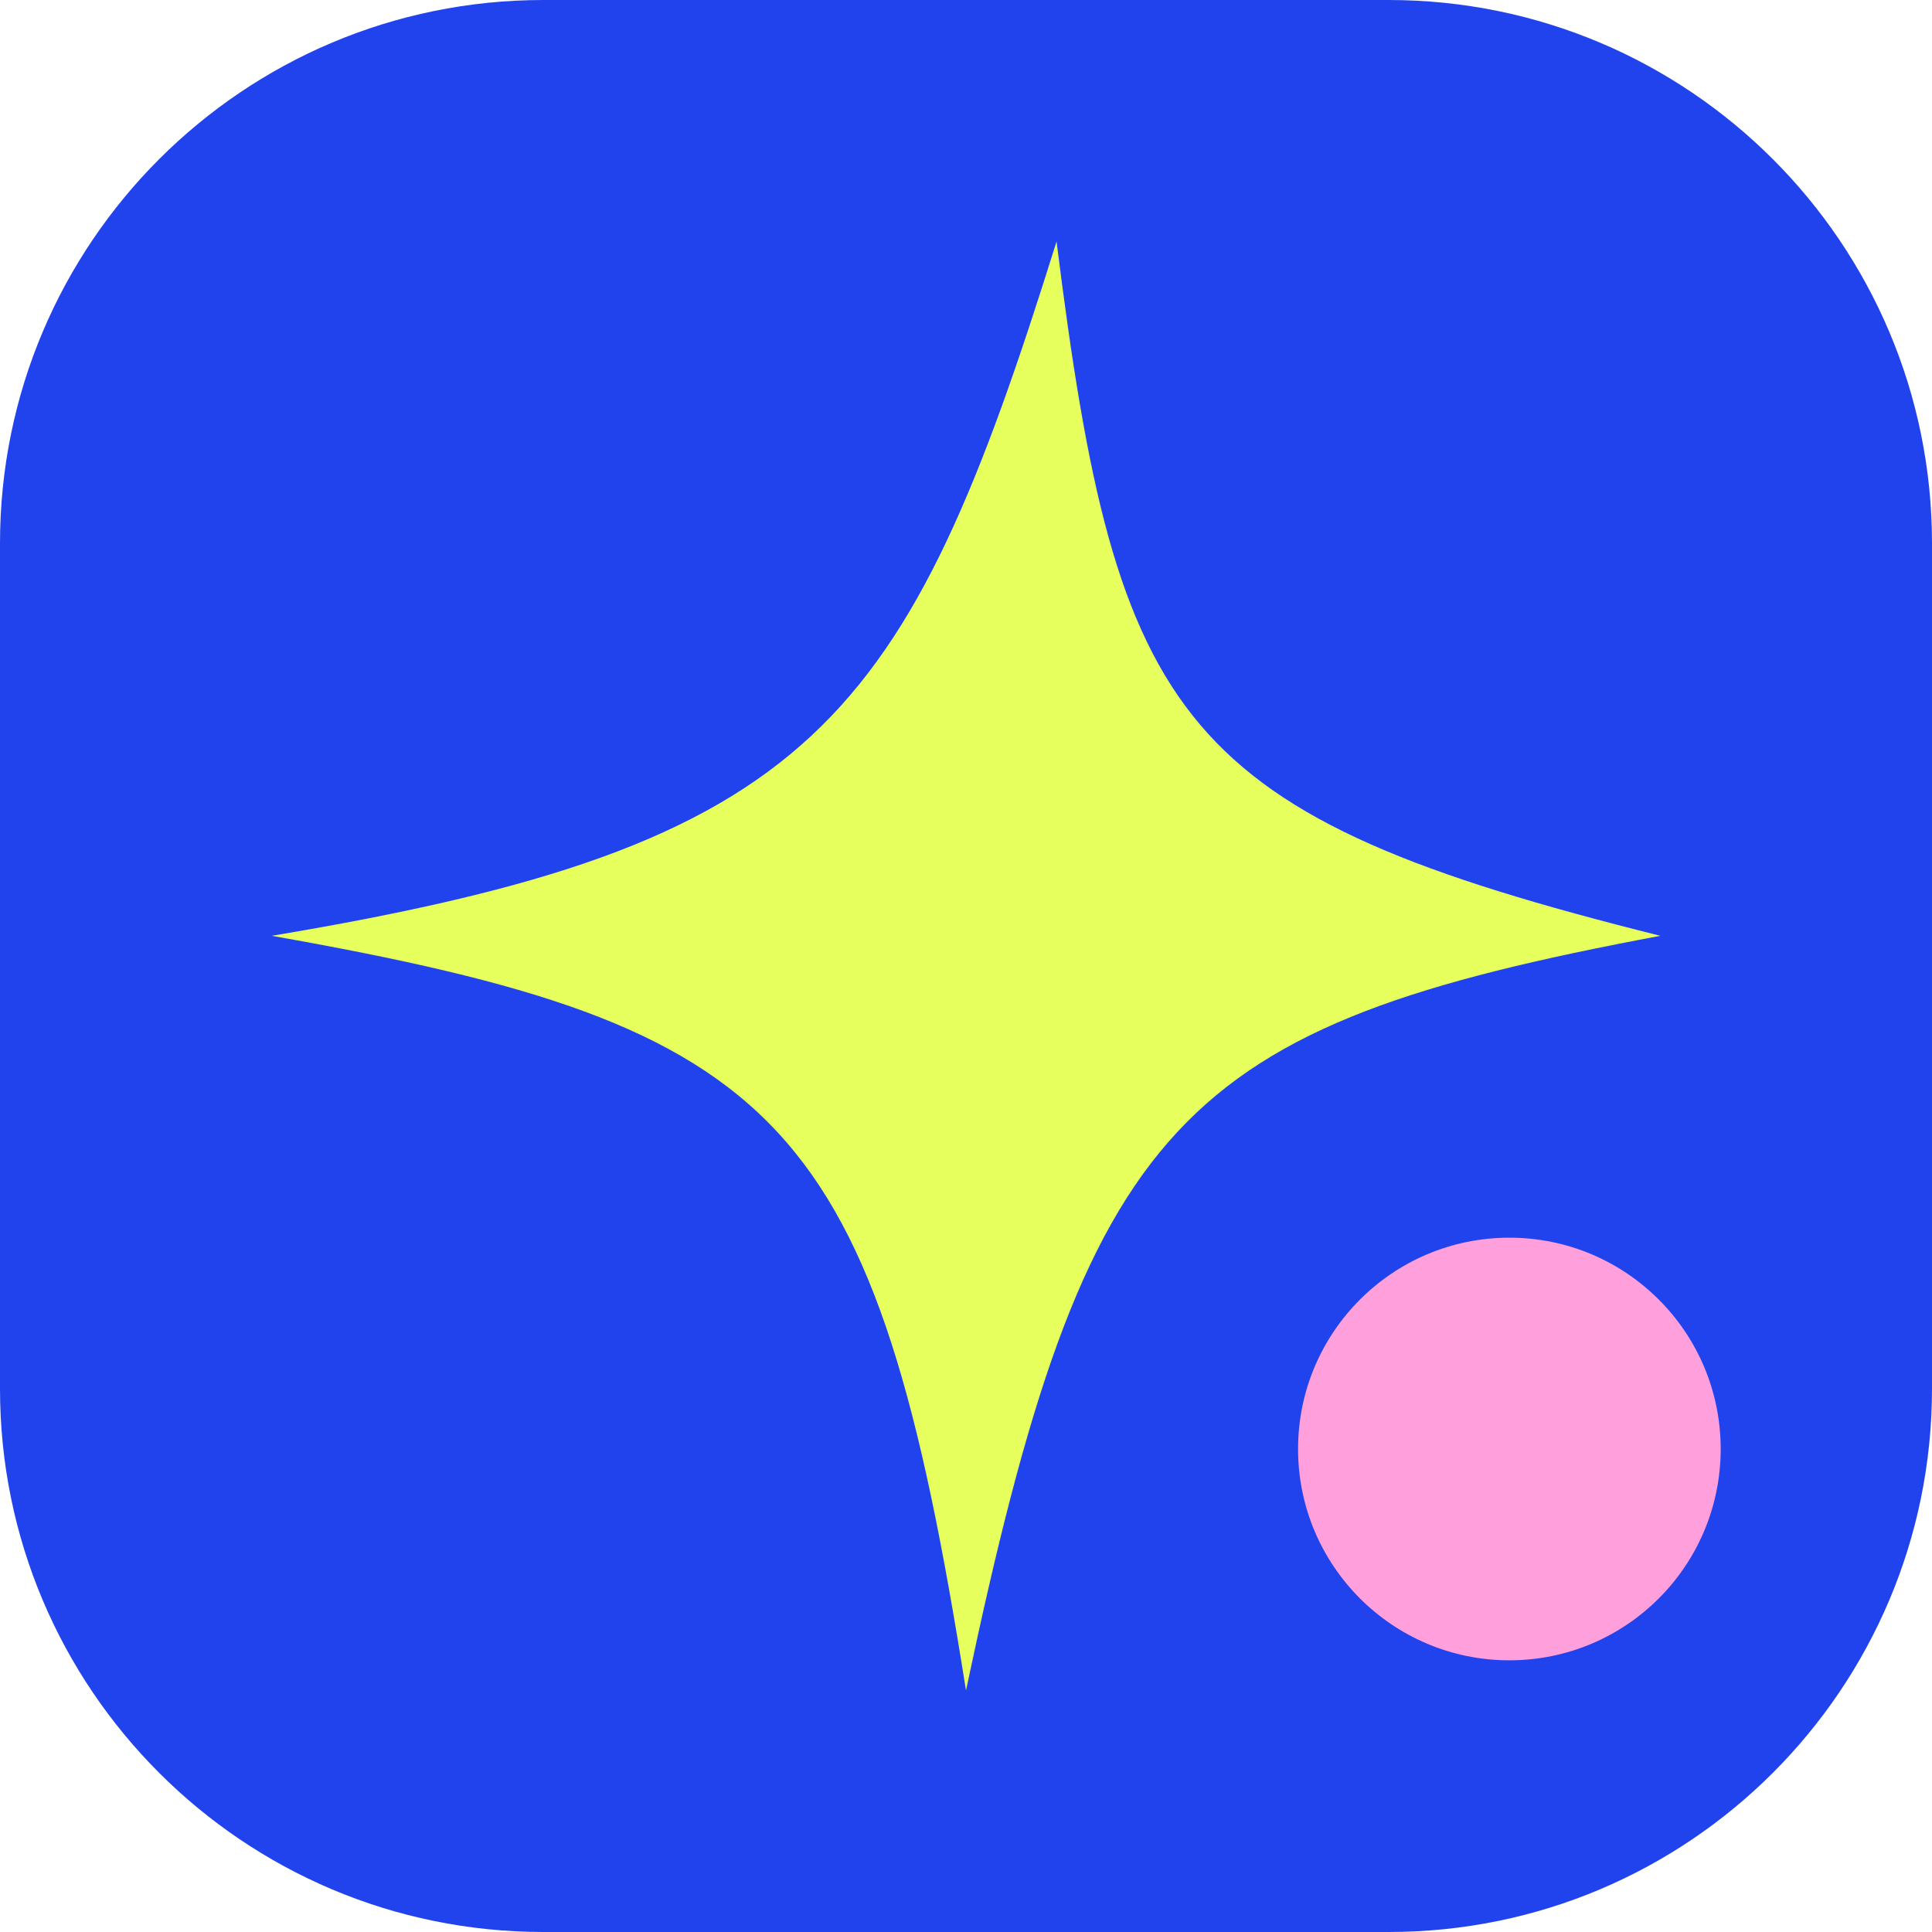
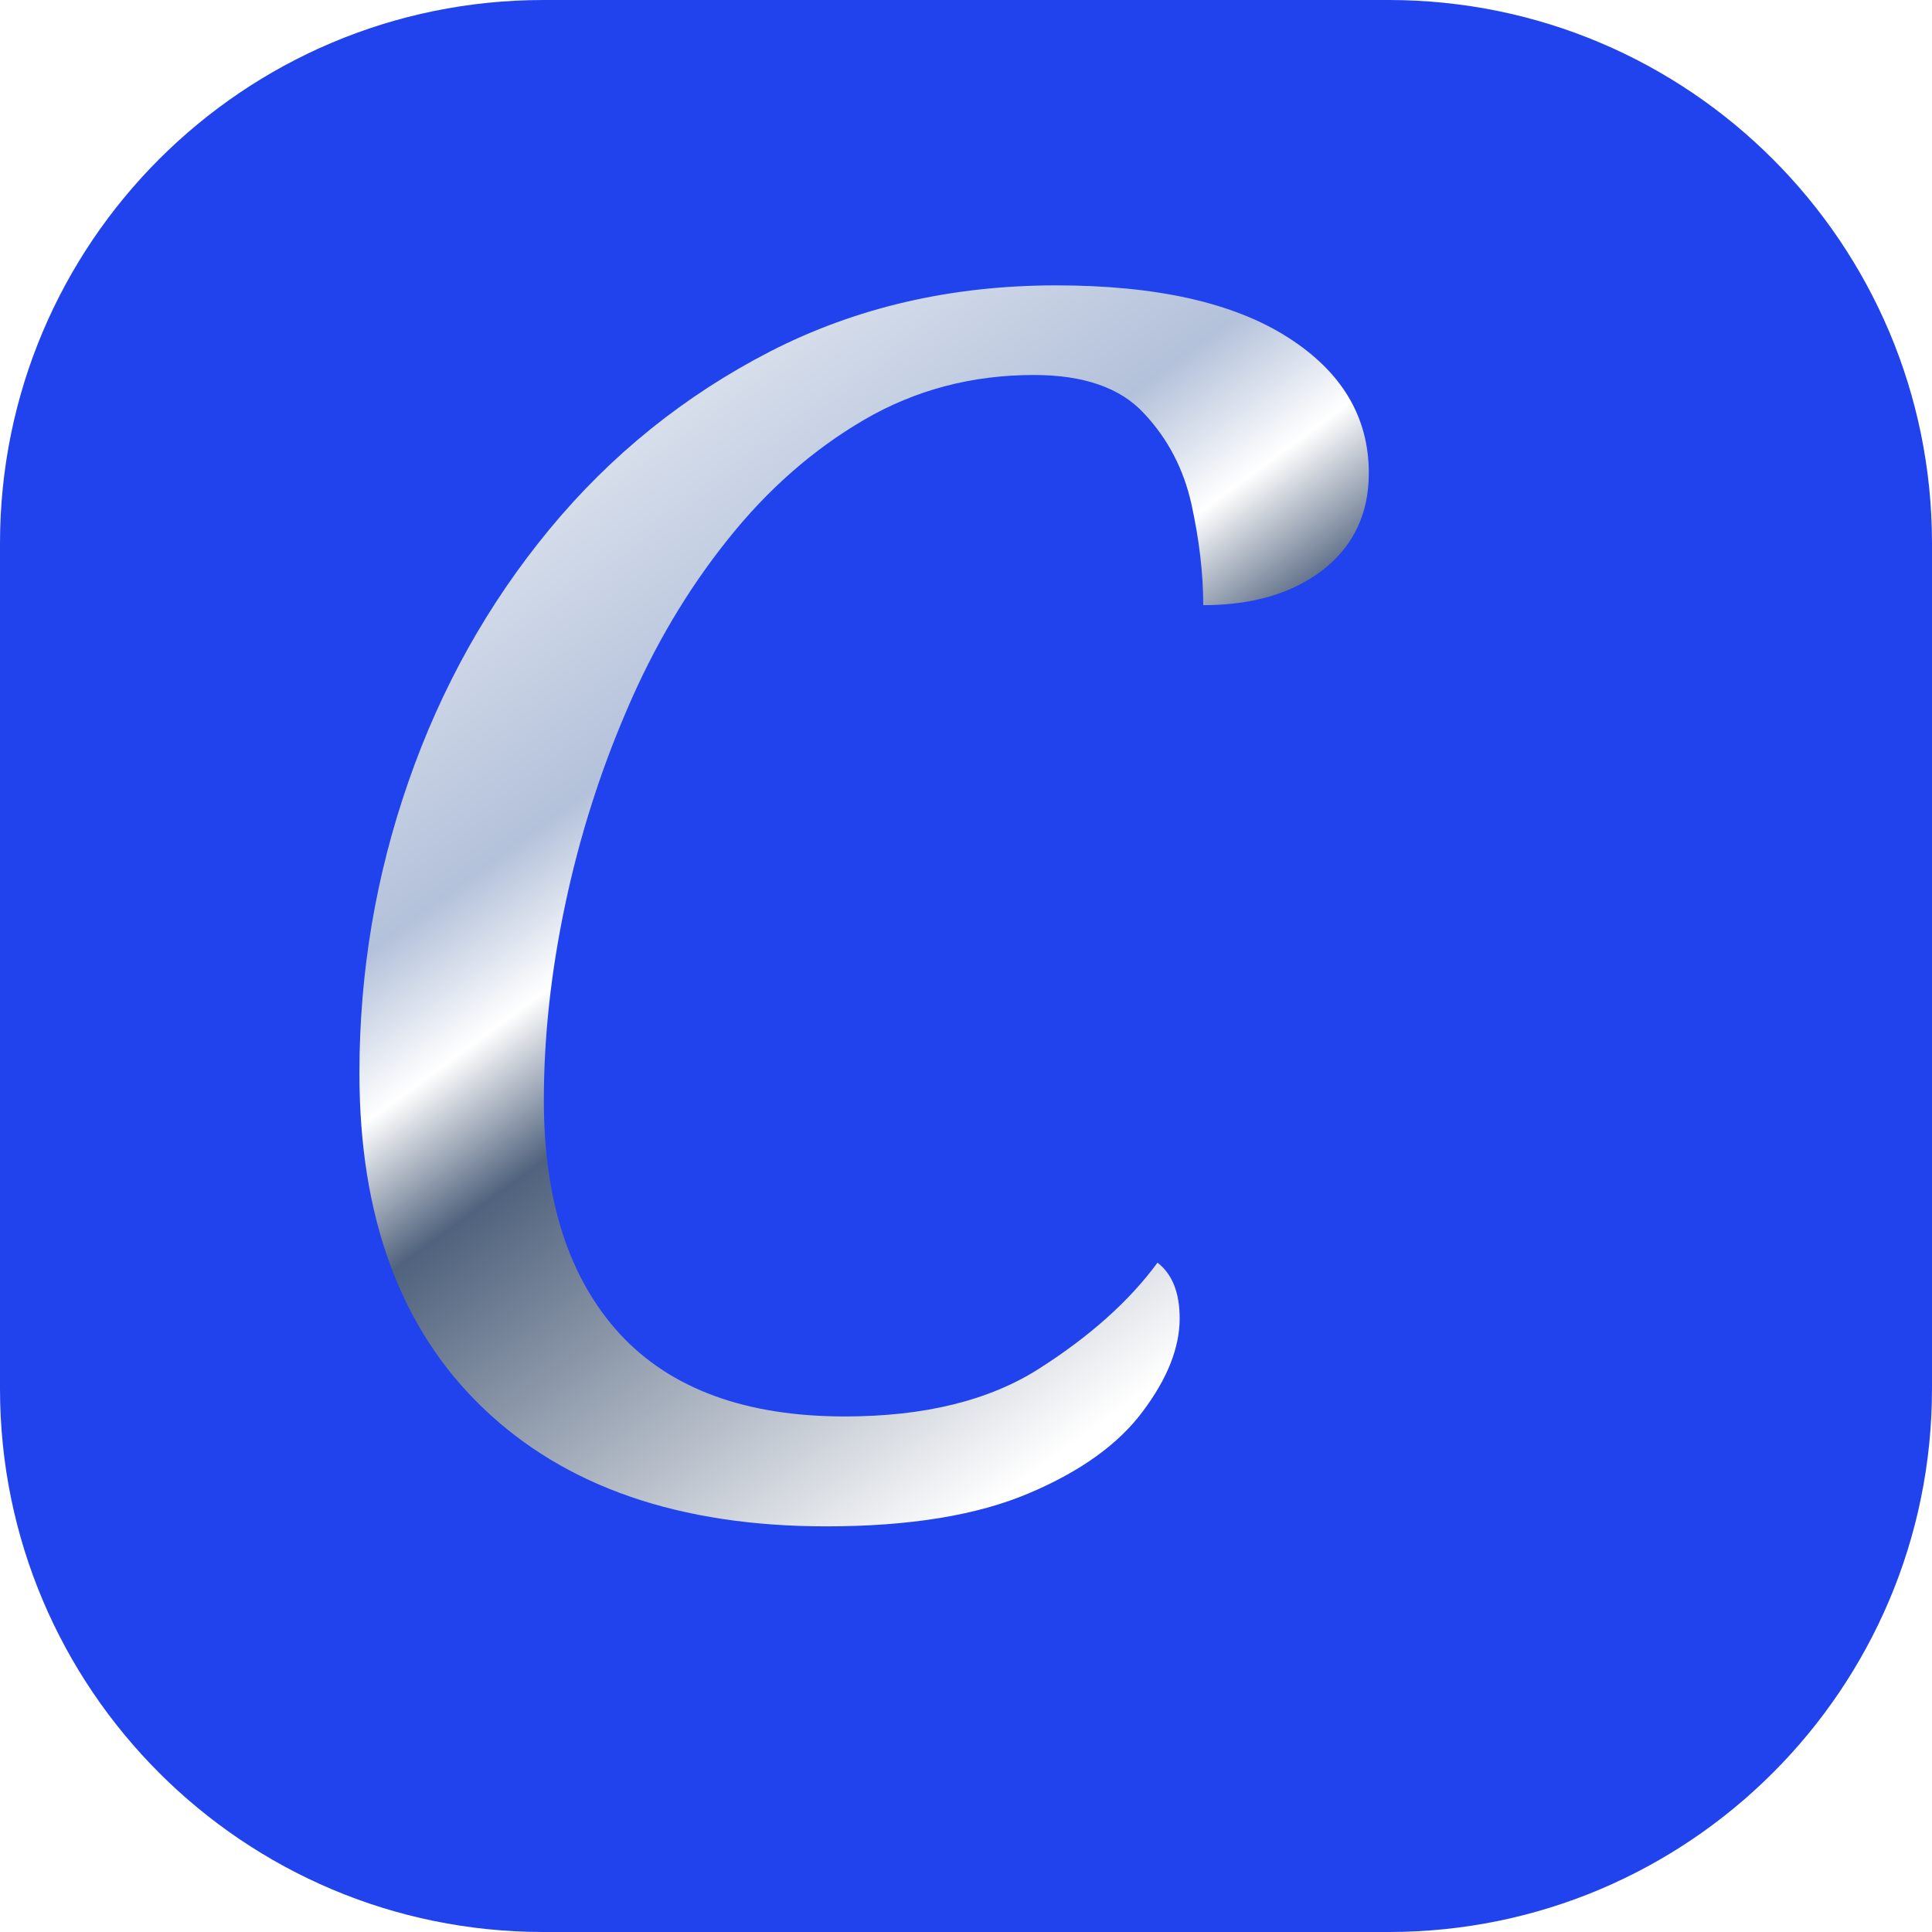
<svg xmlns="http://www.w3.org/2000/svg" viewBox="0 0 64 64">
+   <defs>
+     <linearGradient id="c" x2=".6" y2="1">
+       <stop stop-color="#fff" />
+       <stop offset=".4" stop-color="#b3c1da" />
+       <stop offset=".5" stop-color="#fff" />
+       <stop offset=".6" stop-color="#50627d" />
+       <stop offset="1" stop-color="#fff" />
+     </linearGradient>
+   </defs>
  <rect width="64" height="64" rx="18" fill="#2143ed" />
-   <path d="M35 8c2 16 4 19 20 23-16 3-19 6-23 25-3-19-6-22-23-25 18-3 21-7 26-23Z" fill="#e7ff5c" />
-   <circle cx="50" cy="48" r="7" fill="#ff9fdb" />
+   <text x="9" y="50" font-family="Georgia,serif" font-style="italic" font-size="56" fill="url(#c)">C</text>
</svg>
